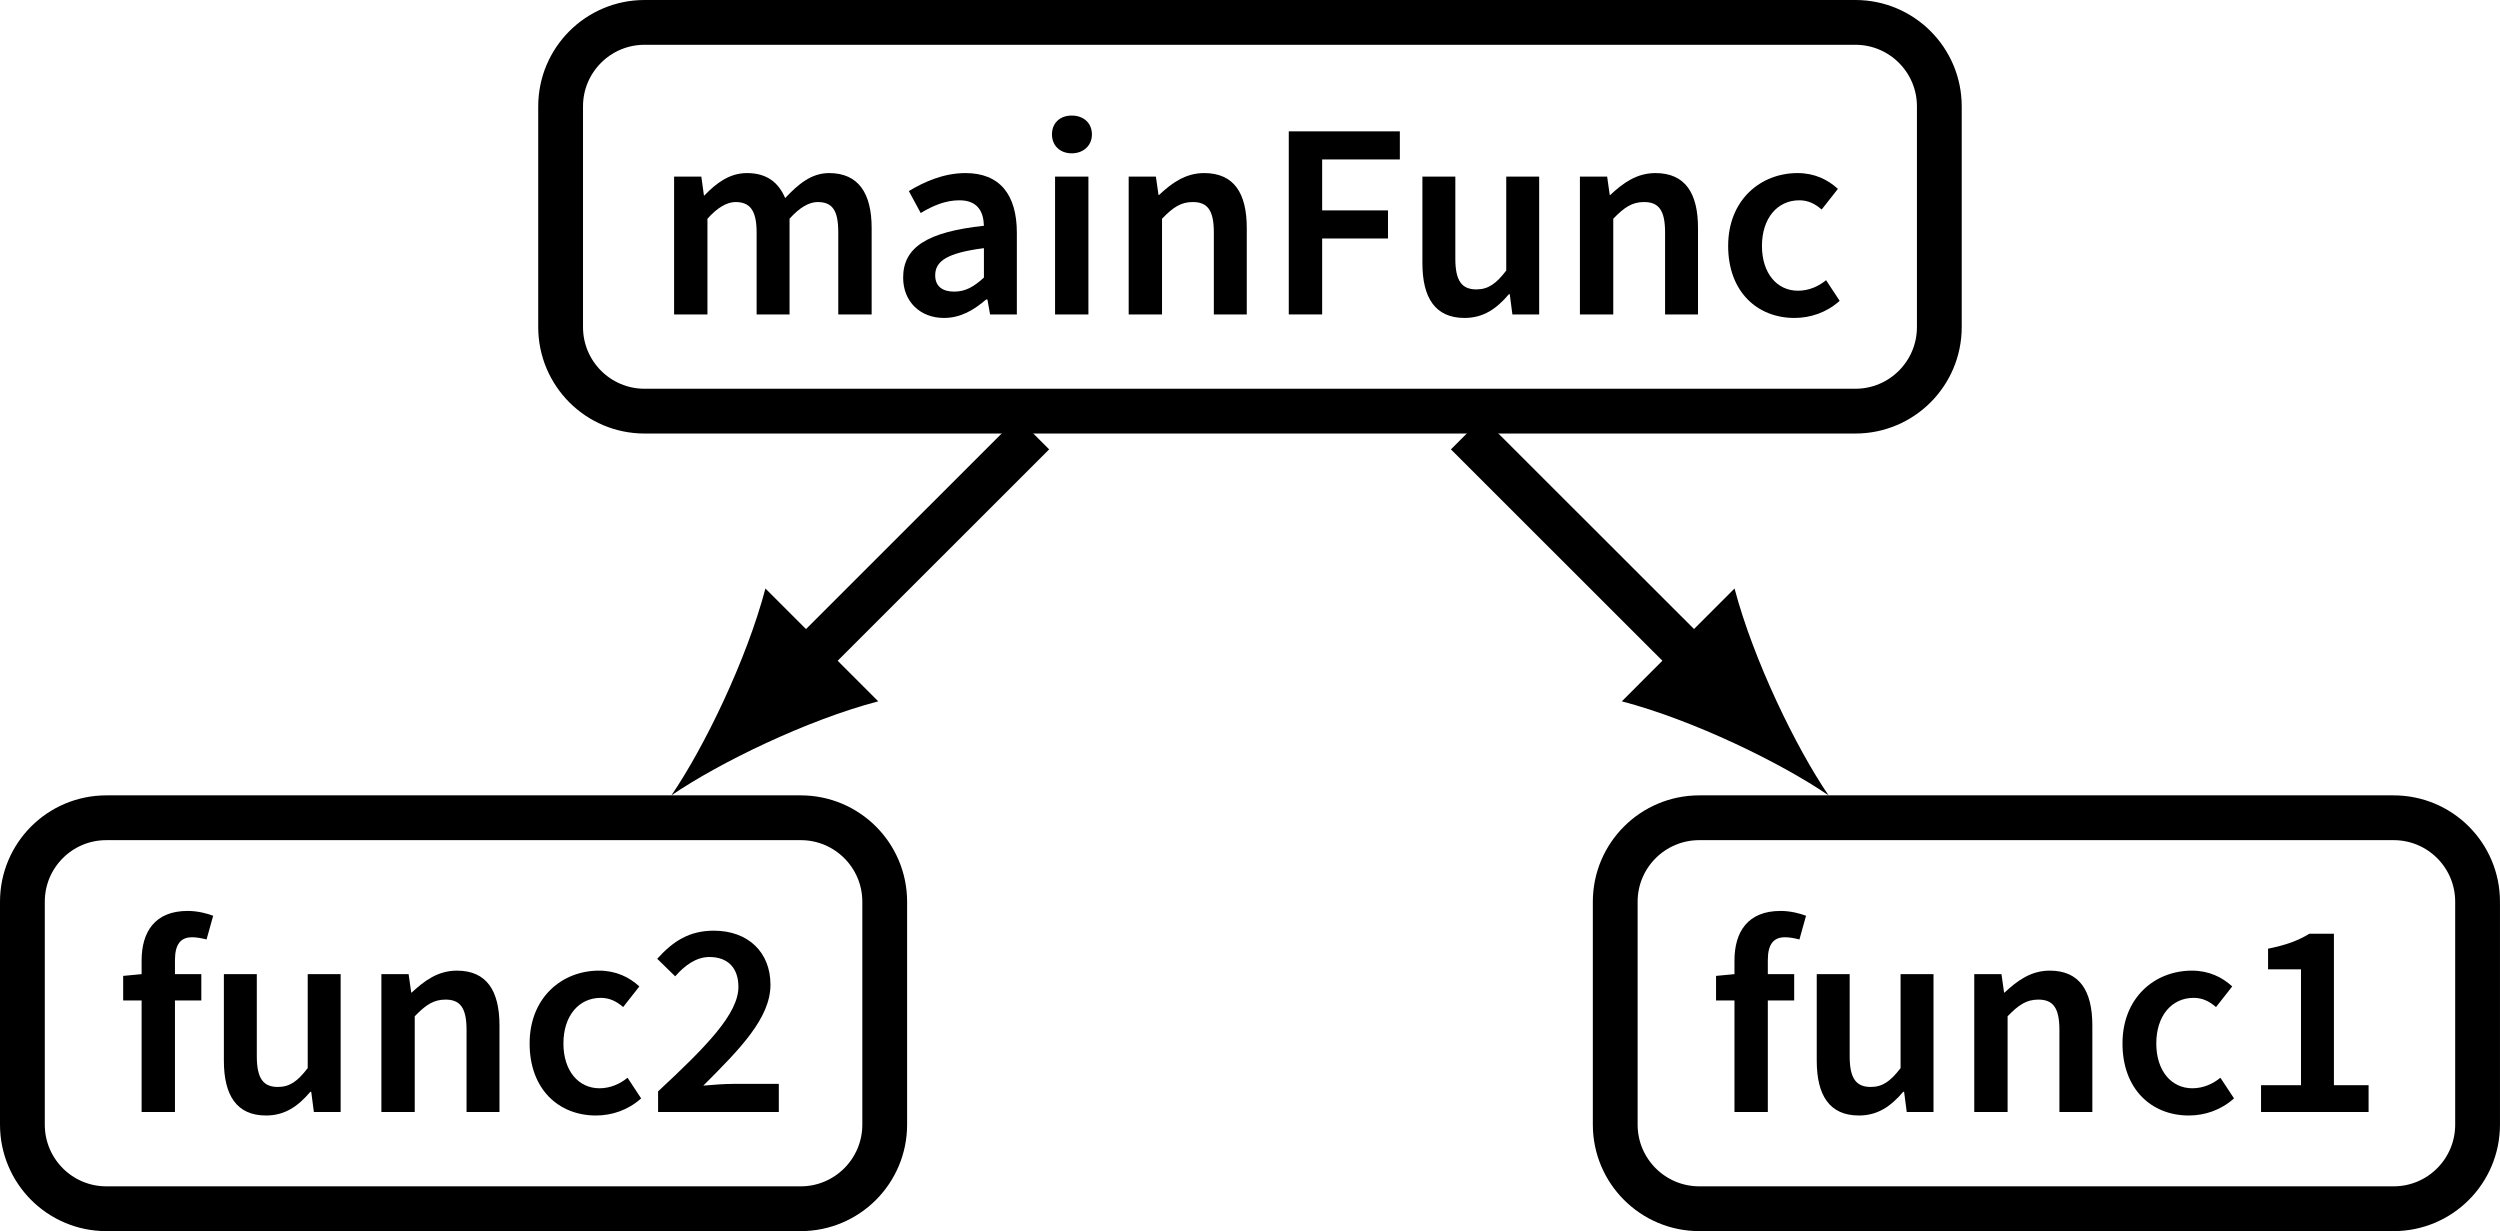
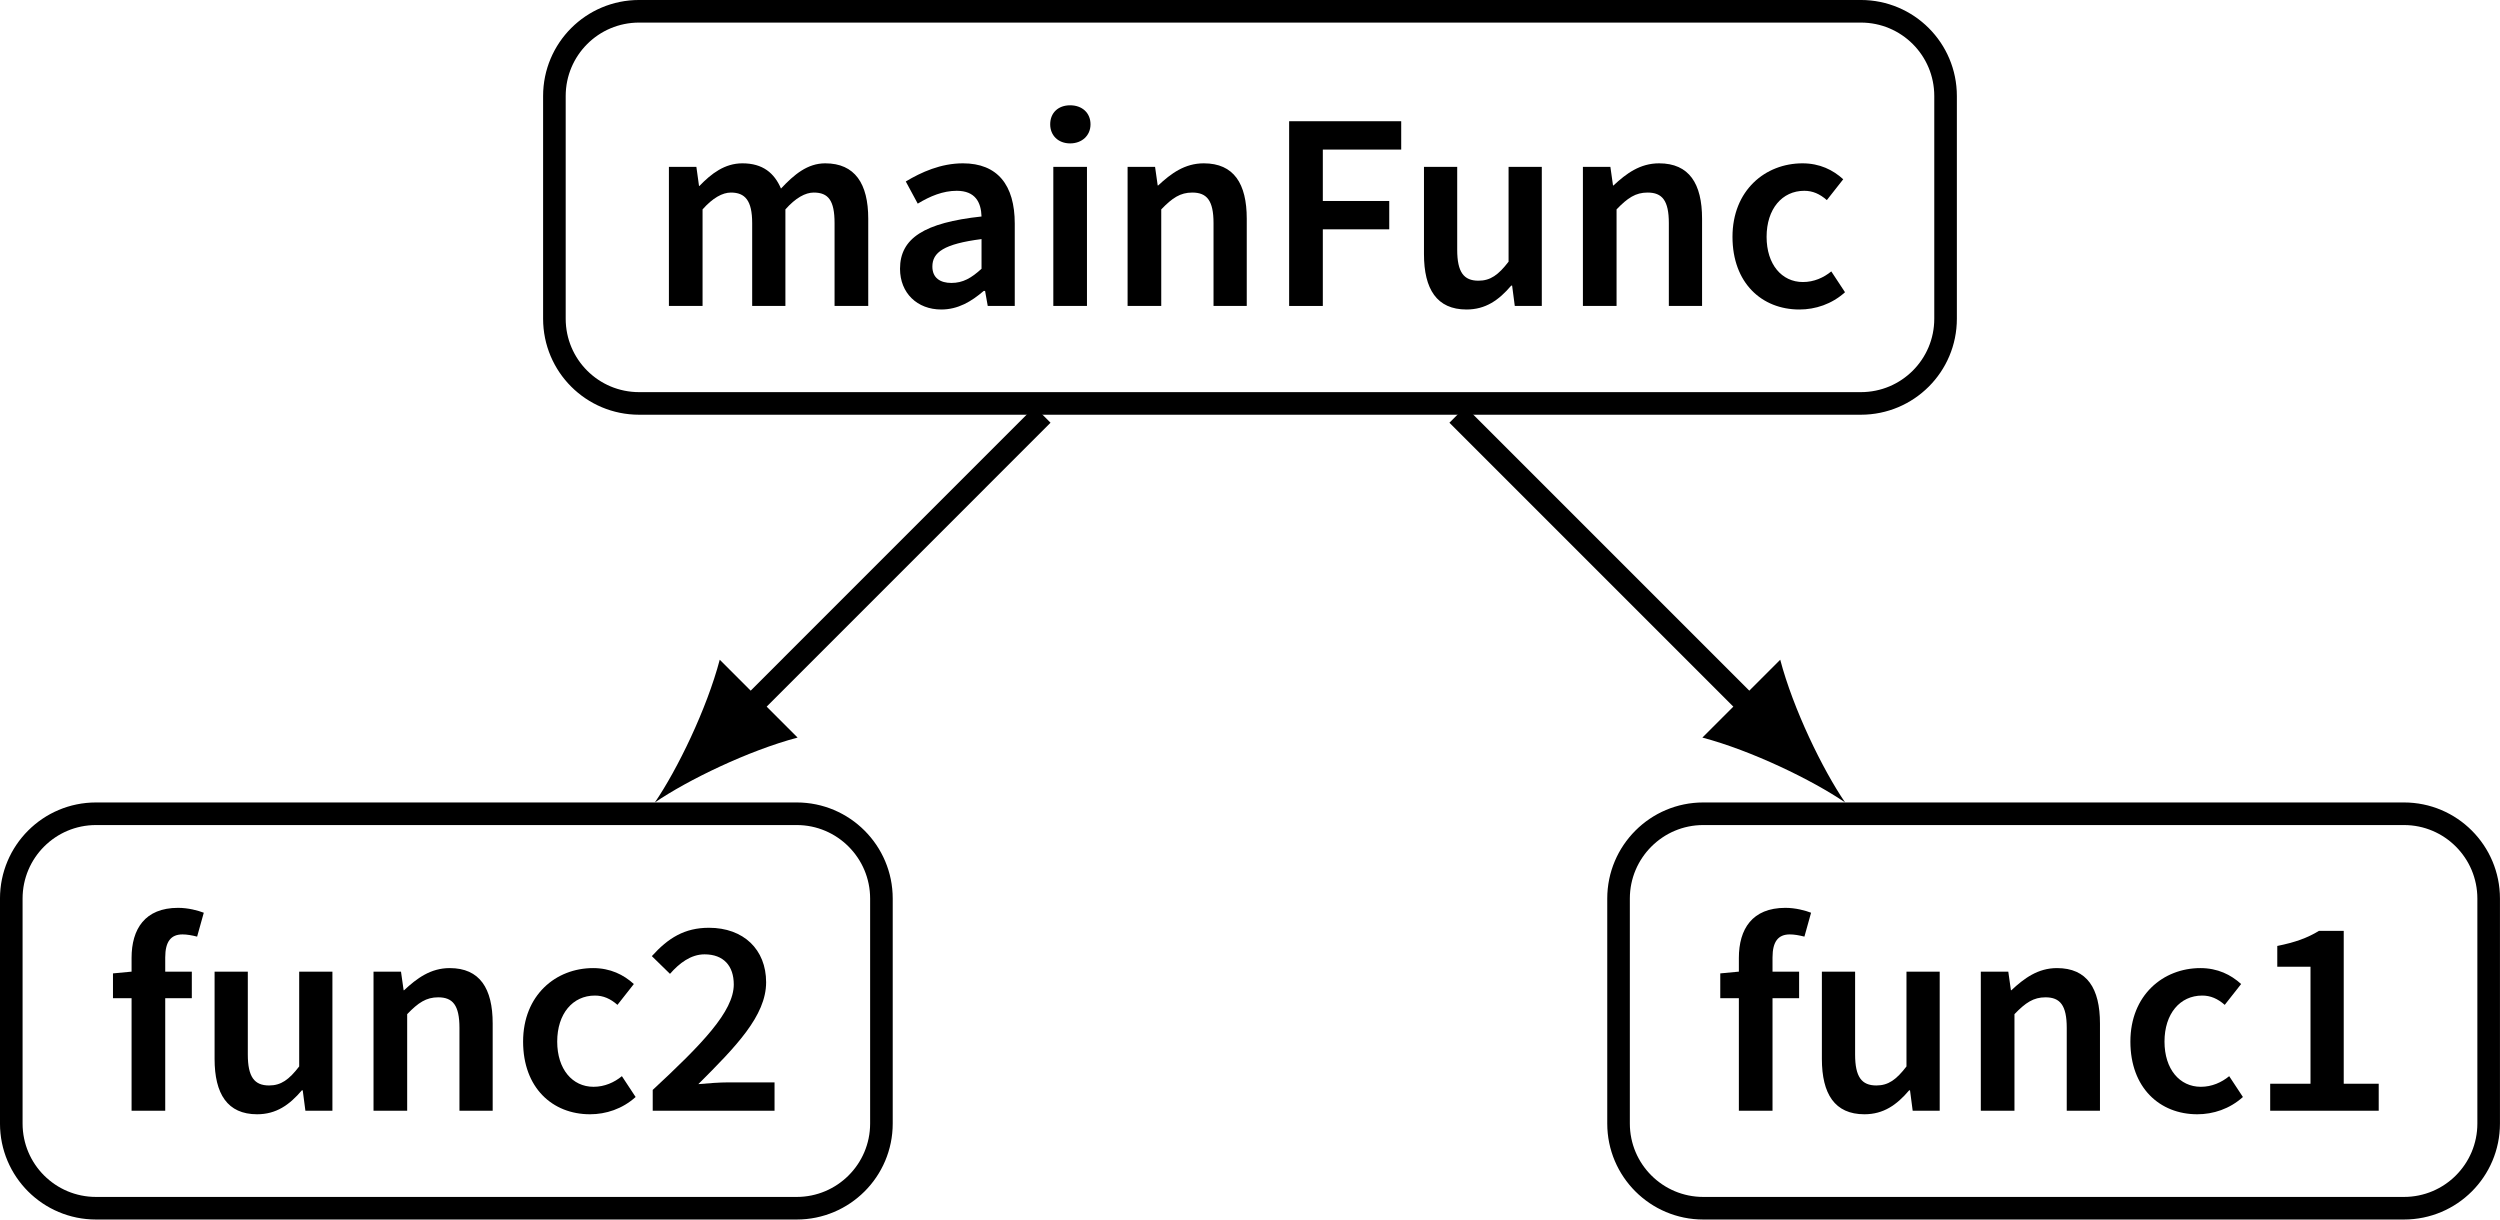
- <svg xmlns="http://www.w3.org/2000/svg" xmlns:xlink="http://www.w3.org/1999/xlink" width="88.978pt" height="43.814pt" viewBox="0 0 88.978 43.814">
+ <svg xmlns="http://www.w3.org/2000/svg" xmlns:xlink="http://www.w3.org/1999/xlink" width="88.181pt" height="43.017pt" viewBox="0 0 88.181 43.017">
  <defs>
    <g>
      <g id="glyph-0-0">
        <path d="M 0.719 0 L 1.906 0 L 1.906 -3.406 C 2.266 -3.812 2.609 -4 2.906 -4 C 3.406 -4 3.656 -3.719 3.656 -2.922 L 3.656 0 L 4.828 0 L 4.828 -3.406 C 5.188 -3.812 5.531 -4 5.828 -4 C 6.344 -4 6.562 -3.719 6.562 -2.922 L 6.562 0 L 7.75 0 L 7.75 -3.078 C 7.75 -4.312 7.281 -5.031 6.234 -5.031 C 5.609 -5.031 5.141 -4.641 4.672 -4.141 C 4.438 -4.688 4.031 -5.031 3.312 -5.031 C 2.688 -5.031 2.219 -4.672 1.797 -4.234 L 1.781 -4.234 L 1.688 -4.906 L 0.719 -4.906 Z M 0.719 0 " />
      </g>
      <g id="glyph-0-1">
        <path d="M 1.906 0.125 C 2.5 0.125 2.969 -0.156 3.406 -0.531 L 3.453 -0.531 L 3.547 0 L 4.5 0 L 4.5 -2.906 C 4.5 -4.266 3.891 -5.031 2.672 -5.031 C 1.891 -5.031 1.203 -4.719 0.656 -4.391 L 1.078 -3.609 C 1.516 -3.875 1.969 -4.062 2.453 -4.062 C 3.109 -4.062 3.312 -3.656 3.328 -3.156 C 1.312 -2.938 0.453 -2.391 0.453 -1.312 C 0.453 -0.453 1.062 0.125 1.906 0.125 Z M 2.266 -0.812 C 1.875 -0.812 1.594 -0.984 1.594 -1.391 C 1.594 -1.891 2 -2.188 3.328 -2.359 L 3.328 -1.312 C 2.969 -0.984 2.672 -0.812 2.266 -0.812 Z M 2.266 -0.812 " />
      </g>
      <g id="glyph-0-2">
        <path d="M 0.719 0 L 1.906 0 L 1.906 -4.906 L 0.719 -4.906 Z M 1.312 -5.734 C 1.734 -5.734 2.031 -6.016 2.031 -6.406 C 2.031 -6.812 1.734 -7.078 1.312 -7.078 C 0.891 -7.078 0.609 -6.812 0.609 -6.406 C 0.609 -6.016 0.891 -5.734 1.312 -5.734 Z M 1.312 -5.734 " />
      </g>
      <g id="glyph-0-3">
        <path d="M 0.719 0 L 1.906 0 L 1.906 -3.406 C 2.297 -3.812 2.578 -4 3 -4 C 3.516 -4 3.75 -3.719 3.75 -2.922 L 3.75 0 L 4.922 0 L 4.922 -3.078 C 4.922 -4.312 4.469 -5.031 3.406 -5.031 C 2.734 -5.031 2.25 -4.672 1.797 -4.25 L 1.781 -4.25 L 1.688 -4.906 L 0.719 -4.906 Z M 0.719 0 " />
      </g>
      <g id="glyph-0-4">
        <path d="M 0.828 0 L 2.016 0 L 2.016 -2.703 L 4.359 -2.703 L 4.359 -3.703 L 2.016 -3.703 L 2.016 -5.516 L 4.781 -5.516 L 4.781 -6.516 L 0.828 -6.516 Z M 0.828 0 " />
      </g>
      <g id="glyph-0-5">
        <path d="M 2.172 0.125 C 2.844 0.125 3.312 -0.203 3.75 -0.719 L 3.781 -0.719 L 3.875 0 L 4.828 0 L 4.828 -4.906 L 3.656 -4.906 L 3.656 -1.562 C 3.297 -1.094 3.016 -0.891 2.594 -0.891 C 2.078 -0.891 1.844 -1.188 1.844 -1.984 L 1.844 -4.906 L 0.672 -4.906 L 0.672 -1.828 C 0.672 -0.594 1.125 0.125 2.172 0.125 Z M 2.172 0.125 " />
      </g>
      <g id="glyph-0-6">
        <path d="M 2.766 0.125 C 3.328 0.125 3.906 -0.062 4.375 -0.484 L 3.891 -1.219 C 3.625 -1 3.281 -0.844 2.891 -0.844 C 2.141 -0.844 1.609 -1.469 1.609 -2.438 C 1.609 -3.422 2.156 -4.062 2.938 -4.062 C 3.234 -4.062 3.484 -3.953 3.734 -3.734 L 4.312 -4.469 C 3.953 -4.797 3.484 -5.031 2.875 -5.031 C 1.562 -5.031 0.406 -4.078 0.406 -2.438 C 0.406 -0.812 1.438 0.125 2.766 0.125 Z M 2.766 0.125 " />
      </g>
      <g id="glyph-0-7">
        <path d="M 0.922 0 L 2.109 0 L 2.109 -3.969 L 3.047 -3.969 L 3.047 -4.906 L 2.109 -4.906 L 2.109 -5.406 C 2.109 -5.969 2.312 -6.219 2.719 -6.219 C 2.875 -6.219 3.047 -6.188 3.234 -6.141 L 3.469 -6.984 C 3.266 -7.062 2.922 -7.156 2.562 -7.156 C 1.391 -7.156 0.922 -6.406 0.922 -5.391 L 0.922 -4.906 L 0.266 -4.844 L 0.266 -3.969 L 0.922 -3.969 Z M 0.922 0 " />
      </g>
      <g id="glyph-0-8">
        <path d="M 0.734 0 L 4.562 0 L 4.562 -0.953 L 3.328 -0.953 L 3.328 -6.344 L 2.453 -6.344 C 2.047 -6.094 1.609 -5.938 0.984 -5.812 L 0.984 -5.078 L 2.156 -5.078 L 2.156 -0.953 L 0.734 -0.953 Z M 0.734 0 " />
      </g>
      <g id="glyph-0-9">
        <path d="M 0.375 0 L 4.672 0 L 4.672 -1 L 3.047 -1 C 2.734 -1 2.328 -0.969 1.984 -0.938 C 3.297 -2.25 4.375 -3.344 4.375 -4.531 C 4.375 -5.688 3.578 -6.453 2.359 -6.453 C 1.5 -6.453 0.922 -6.094 0.344 -5.453 L 0.984 -4.828 C 1.312 -5.203 1.719 -5.516 2.203 -5.516 C 2.875 -5.516 3.234 -5.109 3.234 -4.453 C 3.234 -3.5 2.109 -2.344 0.375 -0.734 Z M 0.375 0 " />
      </g>
    </g>
    <clipPath id="clip-0">
-       <path clip-rule="nonzero" d="M 0 0 L 88.977 0 L 88.977 38 L 0 38 Z M 0 0 " />
+       <path clip-rule="nonzero" d="M 45 17 L 88.18 17 L 88.18 43.016 L 45 43.016 Z M 45 17 " />
    </clipPath>
    <clipPath id="clip-1">
-       <path clip-rule="nonzero" d="M 34 6 L 88.977 6 L 88.977 43.812 L 34 43.812 Z M 34 6 " />
-     </clipPath>
-     <clipPath id="clip-2">
-       <path clip-rule="nonzero" d="M 0 6 L 55 6 L 55 43.812 L 0 43.812 Z M 0 6 " />
-     </clipPath>
-     <clipPath id="clip-3">
-       <path clip-rule="nonzero" d="M 29 0 L 83 0 L 83 43.812 L 29 43.812 Z M 29 0 " />
-     </clipPath>
-     <clipPath id="clip-4">
-       <path clip-rule="nonzero" d="M 6 0 L 60 0 L 60 43.812 L 6 43.812 Z M 6 0 " />
+       <path clip-rule="nonzero" d="M 0 17 L 43 17 L 43 43.016 L 0 43.016 Z M 0 17 " />
    </clipPath>
  </defs>
-   <g clip-path="url(#clip-0)">
-     <path fill="none" stroke-width="1.594" stroke-linecap="butt" stroke-linejoin="miter" stroke="rgb(0%, 0%, 0%)" stroke-opacity="1" stroke-miterlimit="10" d="M 21.546 6.917 L -21.548 6.917 C -23.2 6.917 -24.536 5.577 -24.536 3.929 L -24.536 -3.927 C -24.536 -5.579 -23.2 -6.919 -21.548 -6.919 L 21.546 -6.919 C 23.198 -6.919 24.534 -5.579 24.534 -3.927 L 24.534 3.929 C 24.534 5.577 23.198 6.917 21.546 6.917 Z M 21.546 6.917 " transform="matrix(1, 0, 0, -1, 44.489, 7.714)" />
+   <path fill="none" stroke-width="0.797" stroke-linecap="butt" stroke-linejoin="miter" stroke="rgb(0%, 0%, 0%)" stroke-opacity="1" stroke-miterlimit="10" d="M 21.547 6.917 L -21.547 6.917 C -23.199 6.917 -24.535 5.581 -24.535 3.928 L -24.535 -3.927 C -24.535 -5.58 -23.199 -6.915 -21.547 -6.915 L 21.547 -6.915 C 23.199 -6.915 24.535 -5.58 24.535 -3.927 L 24.535 3.928 C 24.535 5.581 23.199 6.917 21.547 6.917 Z M 21.547 6.917 " transform="matrix(1, 0, 0, -1, 44.09, 7.315)" />
+   <g fill="rgb(0%, 0%, 0%)" fill-opacity="1">
+     <use xlink:href="#glyph-0-0" x="22.875" y="10.792" />
+     <use xlink:href="#glyph-0-1" x="31.293" y="10.792" />
+     <use xlink:href="#glyph-0-2" x="36.434" y="10.792" />
+     <use xlink:href="#glyph-0-3" x="39.054" y="10.792" />
+     <use xlink:href="#glyph-0-4" x="44.643" y="10.792" />
  </g>
  <g fill="rgb(0%, 0%, 0%)" fill-opacity="1">
-     <use xlink:href="#glyph-0-0" x="23.273" y="11.191" />
-     <use xlink:href="#glyph-0-1" x="31.691" y="11.191" />
-     <use xlink:href="#glyph-0-2" x="36.832" y="11.191" />
-     <use xlink:href="#glyph-0-3" x="39.452" y="11.191" />
-     <use xlink:href="#glyph-0-4" x="45.041" y="11.191" />
+     <use xlink:href="#glyph-0-5" x="49.555" y="10.792" />
+     <use xlink:href="#glyph-0-3" x="55.114" y="10.792" />
+     <use xlink:href="#glyph-0-6" x="60.703" y="10.792" />
+   </g>
+   <g clip-path="url(#clip-0)">
+     <path fill="none" stroke-width="0.797" stroke-linecap="butt" stroke-linejoin="miter" stroke="rgb(0%, 0%, 0%)" stroke-opacity="1" stroke-miterlimit="10" d="M 40.703 -21.388 L 15.988 -21.388 C 14.34 -21.388 13 -22.728 13 -24.38 L 13 -32.314 C 13 -33.966 14.34 -35.302 15.988 -35.302 L 40.703 -35.302 C 42.355 -35.302 43.691 -33.966 43.691 -32.314 L 43.691 -24.38 C 43.691 -22.728 42.355 -21.388 40.703 -21.388 Z M 40.703 -21.388 " transform="matrix(1, 0, 0, -1, 44.09, 7.315)" />
  </g>
  <g fill="rgb(0%, 0%, 0%)" fill-opacity="1">
-     <use xlink:href="#glyph-0-5" x="49.953" y="11.191" />
-     <use xlink:href="#glyph-0-3" x="55.512" y="11.191" />
-     <use xlink:href="#glyph-0-6" x="61.101" y="11.191" />
+     <use xlink:href="#glyph-0-7" x="60.412" y="39.178" />
+     <use xlink:href="#glyph-0-5" x="63.59" y="39.178" />
+     <use xlink:href="#glyph-0-3" x="69.149" y="39.178" />
+     <use xlink:href="#glyph-0-6" x="74.738" y="39.178" />
+     <use xlink:href="#glyph-0-8" x="79.341" y="39.178" />
  </g>
  <g clip-path="url(#clip-1)">
-     <path fill="none" stroke-width="1.594" stroke-linecap="butt" stroke-linejoin="miter" stroke="rgb(0%, 0%, 0%)" stroke-opacity="1" stroke-miterlimit="10" d="M 40.702 -21.391 L 15.991 -21.391 C 14.339 -21.391 12.999 -22.727 12.999 -24.38 L 12.999 -32.313 C 12.999 -33.966 14.339 -35.306 15.991 -35.306 L 40.702 -35.306 C 42.355 -35.306 43.691 -33.966 43.691 -32.313 L 43.691 -24.38 C 43.691 -22.727 42.355 -21.391 40.702 -21.391 Z M 40.702 -21.391 " transform="matrix(1, 0, 0, -1, 44.489, 7.714)" />
+     <path fill="none" stroke-width="0.797" stroke-linecap="butt" stroke-linejoin="miter" stroke="rgb(0%, 0%, 0%)" stroke-opacity="1" stroke-miterlimit="10" d="M -15.988 -21.388 L -40.703 -21.388 C -42.356 -21.388 -43.692 -22.728 -43.692 -24.38 L -43.692 -32.314 C -43.692 -33.966 -42.356 -35.302 -40.703 -35.302 L -15.988 -35.302 C -14.34 -35.302 -13 -33.966 -13 -32.314 L -13 -24.38 C -13 -22.728 -14.34 -21.388 -15.988 -21.388 Z M -15.988 -21.388 " transform="matrix(1, 0, 0, -1, 44.09, 7.315)" />
  </g>
  <g fill="rgb(0%, 0%, 0%)" fill-opacity="1">
-     <use xlink:href="#glyph-0-7" x="60.81" y="39.577" />
-     <use xlink:href="#glyph-0-5" x="63.988" y="39.577" />
-     <use xlink:href="#glyph-0-3" x="69.547" y="39.577" />
-     <use xlink:href="#glyph-0-6" x="75.136" y="39.577" />
-     <use xlink:href="#glyph-0-8" x="79.739" y="39.577" />
+     <use xlink:href="#glyph-0-7" x="3.719" y="39.178" />
+     <use xlink:href="#glyph-0-5" x="6.897" y="39.178" />
+     <use xlink:href="#glyph-0-3" x="12.456" y="39.178" />
+     <use xlink:href="#glyph-0-6" x="18.045" y="39.178" />
+     <use xlink:href="#glyph-0-9" x="22.648" y="39.178" />
  </g>
-   <g clip-path="url(#clip-2)">
-     <path fill="none" stroke-width="1.594" stroke-linecap="butt" stroke-linejoin="miter" stroke="rgb(0%, 0%, 0%)" stroke-opacity="1" stroke-miterlimit="10" d="M -15.989 -21.391 L -40.704 -21.391 C -42.356 -21.391 -43.692 -22.727 -43.692 -24.38 L -43.692 -32.313 C -43.692 -33.966 -42.356 -35.306 -40.704 -35.306 L -15.989 -35.306 C -14.341 -35.306 -13.001 -33.966 -13.001 -32.313 L -13.001 -24.38 C -13.001 -22.727 -14.341 -21.391 -15.989 -21.391 Z M -15.989 -21.391 " transform="matrix(1, 0, 0, -1, 44.489, 7.714)" />
-   </g>
-   <g fill="rgb(0%, 0%, 0%)" fill-opacity="1">
-     <use xlink:href="#glyph-0-7" x="4.118" y="39.577" />
-     <use xlink:href="#glyph-0-5" x="7.296" y="39.577" />
-     <use xlink:href="#glyph-0-3" x="12.855" y="39.577" />
-     <use xlink:href="#glyph-0-6" x="18.444" y="39.577" />
-     <use xlink:href="#glyph-0-9" x="23.047" y="39.577" />
-   </g>
-   <g clip-path="url(#clip-3)">
-     <path fill="none" stroke-width="1.594" stroke-linecap="butt" stroke-linejoin="miter" stroke="rgb(0%, 0%, 0%)" stroke-opacity="1" stroke-miterlimit="10" d="M 7.714 -7.716 L 15.777 -15.774 " transform="matrix(1, 0, 0, -1, 44.489, 7.714)" />
-   </g>
-   <path fill-rule="nonzero" fill="rgb(0%, 0%, 0%)" fill-opacity="1" d="M 65.082 28.309 C 63.922 26.613 62.406 23.488 61.734 20.945 L 57.723 24.961 C 60.266 25.629 63.387 27.148 65.082 28.309 " />
-   <g clip-path="url(#clip-4)">
-     <path fill="none" stroke-width="1.594" stroke-linecap="butt" stroke-linejoin="miter" stroke="rgb(0%, 0%, 0%)" stroke-opacity="1" stroke-miterlimit="10" d="M -7.712 -7.716 L -15.774 -15.774 " transform="matrix(1, 0, 0, -1, 44.489, 7.714)" />
-   </g>
-   <path fill-rule="nonzero" fill="rgb(0%, 0%, 0%)" fill-opacity="1" d="M 23.895 28.309 C 25.59 27.148 28.715 25.629 31.258 24.961 L 27.242 20.945 C 26.574 23.488 25.055 26.613 23.895 28.309 " />
+   <path fill="none" stroke-width="0.797" stroke-linecap="butt" stroke-linejoin="miter" stroke="rgb(0%, 0%, 0%)" stroke-opacity="1" stroke-miterlimit="10" d="M 7.316 -7.314 L 17.695 -17.693 " transform="matrix(1, 0, 0, -1, 44.09, 7.315)" />
+   <path fill-rule="nonzero" fill="rgb(0%, 0%, 0%)" fill-opacity="1" d="M 65.082 28.305 C 64.289 27.145 63.25 25.008 62.793 23.27 L 60.047 26.016 C 61.785 26.477 63.922 27.512 65.082 28.305 " />
+   <path fill="none" stroke-width="0.797" stroke-linecap="butt" stroke-linejoin="miter" stroke="rgb(0%, 0%, 0%)" stroke-opacity="1" stroke-miterlimit="10" d="M -7.317 -7.314 L -17.695 -17.693 " transform="matrix(1, 0, 0, -1, 44.09, 7.315)" />
+   <path fill-rule="nonzero" fill="rgb(0%, 0%, 0%)" fill-opacity="1" d="M 23.098 28.305 C 24.258 27.512 26.395 26.477 28.133 26.016 L 25.387 23.27 C 24.93 25.008 23.891 27.145 23.098 28.305 " />
</svg>
